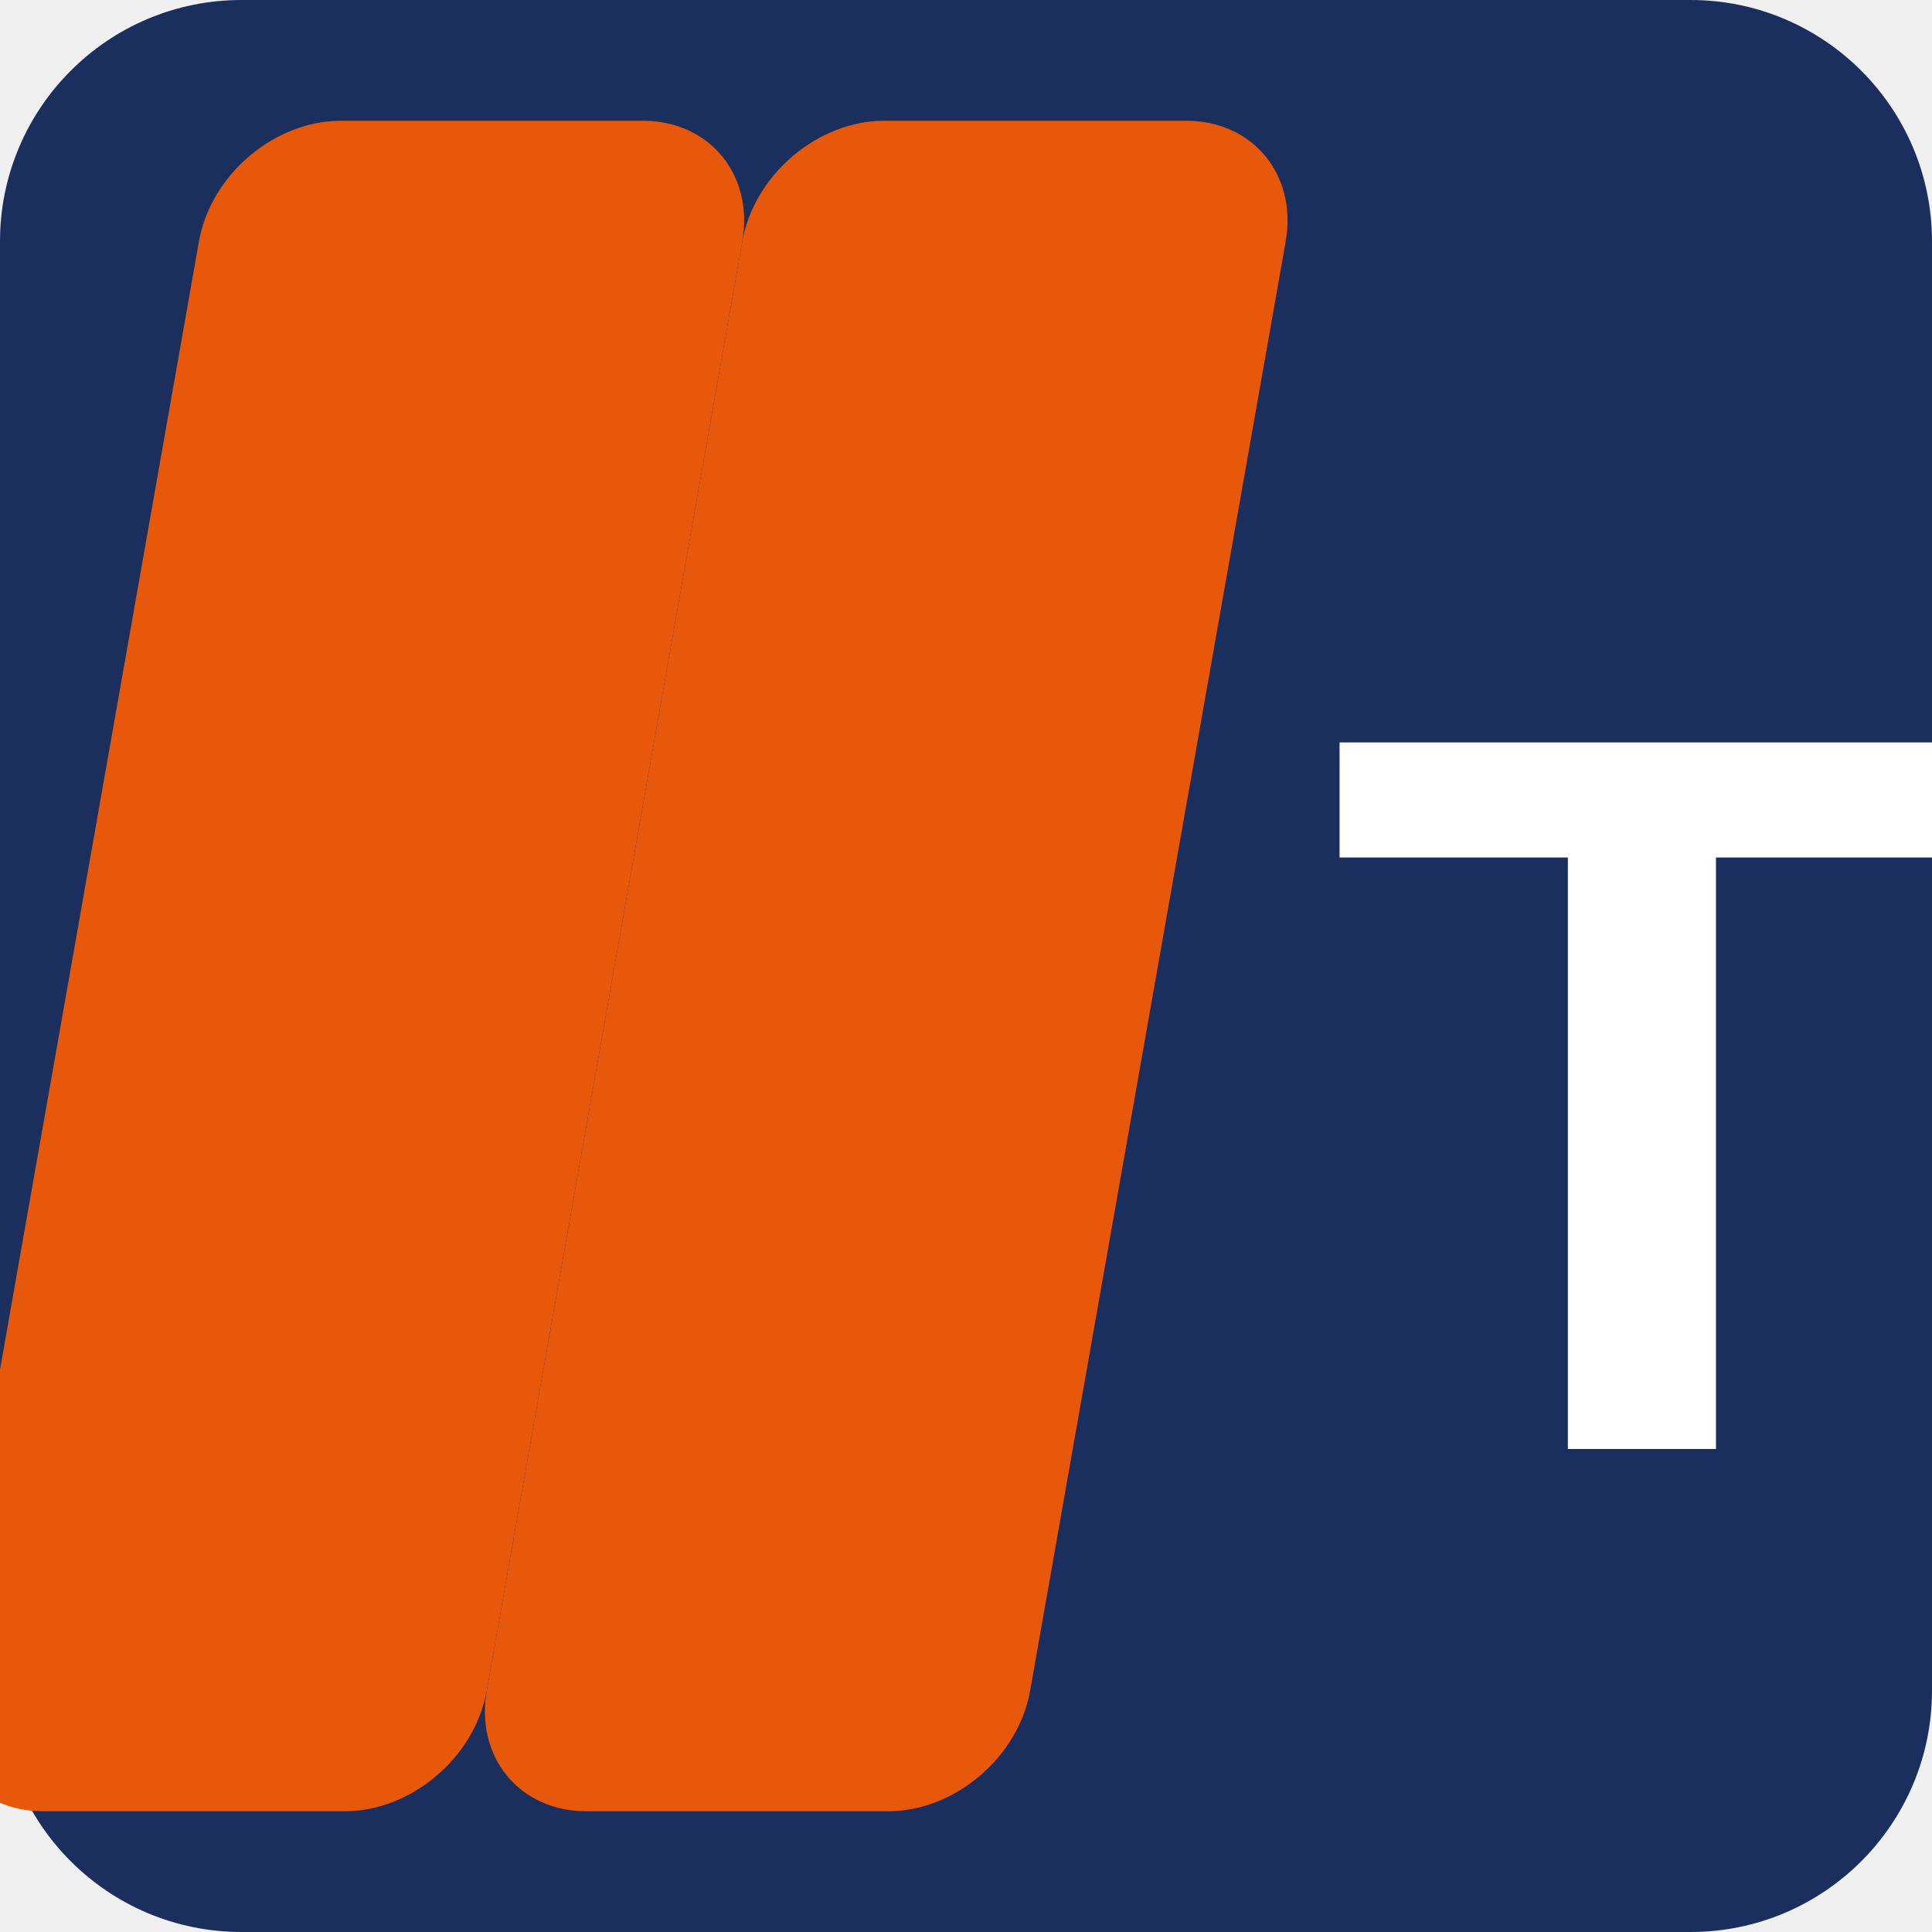
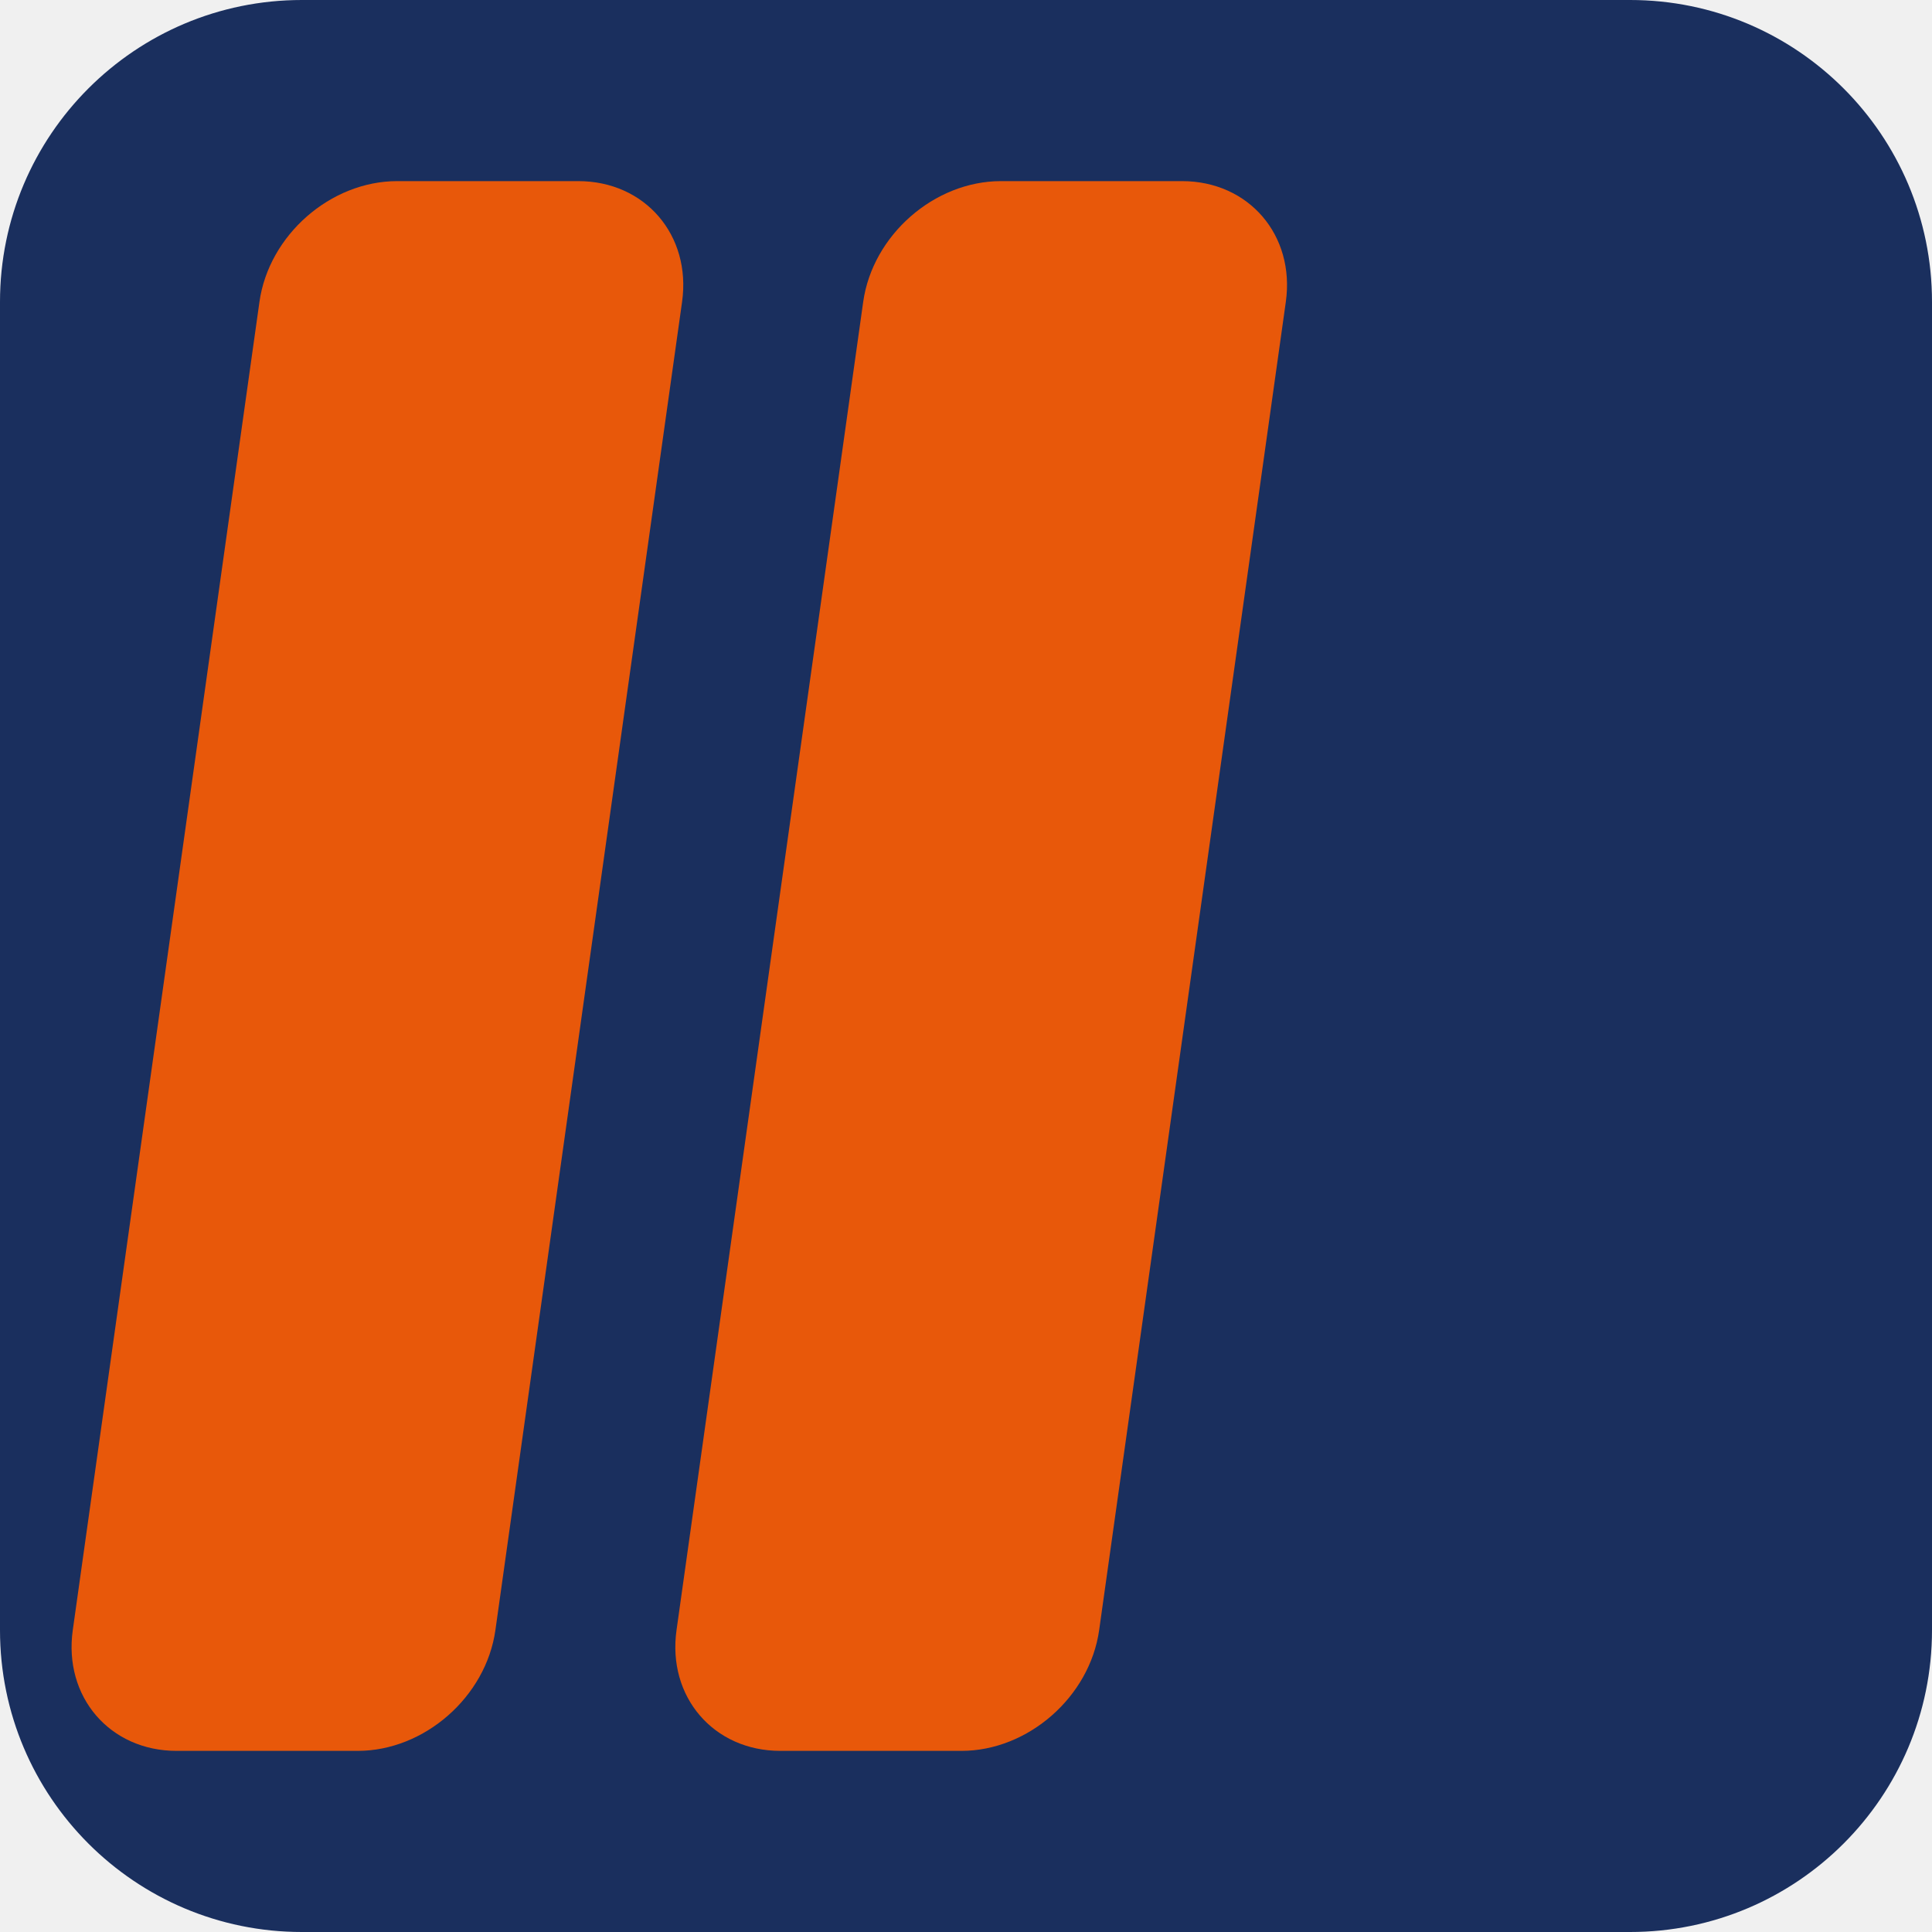
- <svg xmlns="http://www.w3.org/2000/svg" viewBox="0 0 32 32">
-   <rect width="32" height="32" rx="4" fill="#1a2f5e" />
-   <rect x="4" y="2" width="9" height="28" rx="2" fill="#e8580a" transform="skewX(-10)" />
-   <rect x="13" y="2" width="9" height="28" rx="2" fill="#e8580a" transform="skewX(-10)" />
-   <text x="22" y="24" font-size="17" font-weight="900" font-family="Arial Black, Arial, sans-serif" fill="#ffffff" letter-spacing="-1">T</text>
+ <svg xmlns="http://www.w3.org/2000/svg" viewBox="0 0 32 32" role="img" aria-label="Tranluz">
+   <rect width="32" height="32" rx="5" fill="#1a2f5e" />
+   <rect x="5" y="3" width="7" height="26" rx="2" fill="#e8580a" transform="skewX(-8)" />
+   <rect x="15" y="3" width="7" height="26" rx="2" fill="#e8580a" transform="skewX(-8)" />
</svg>
